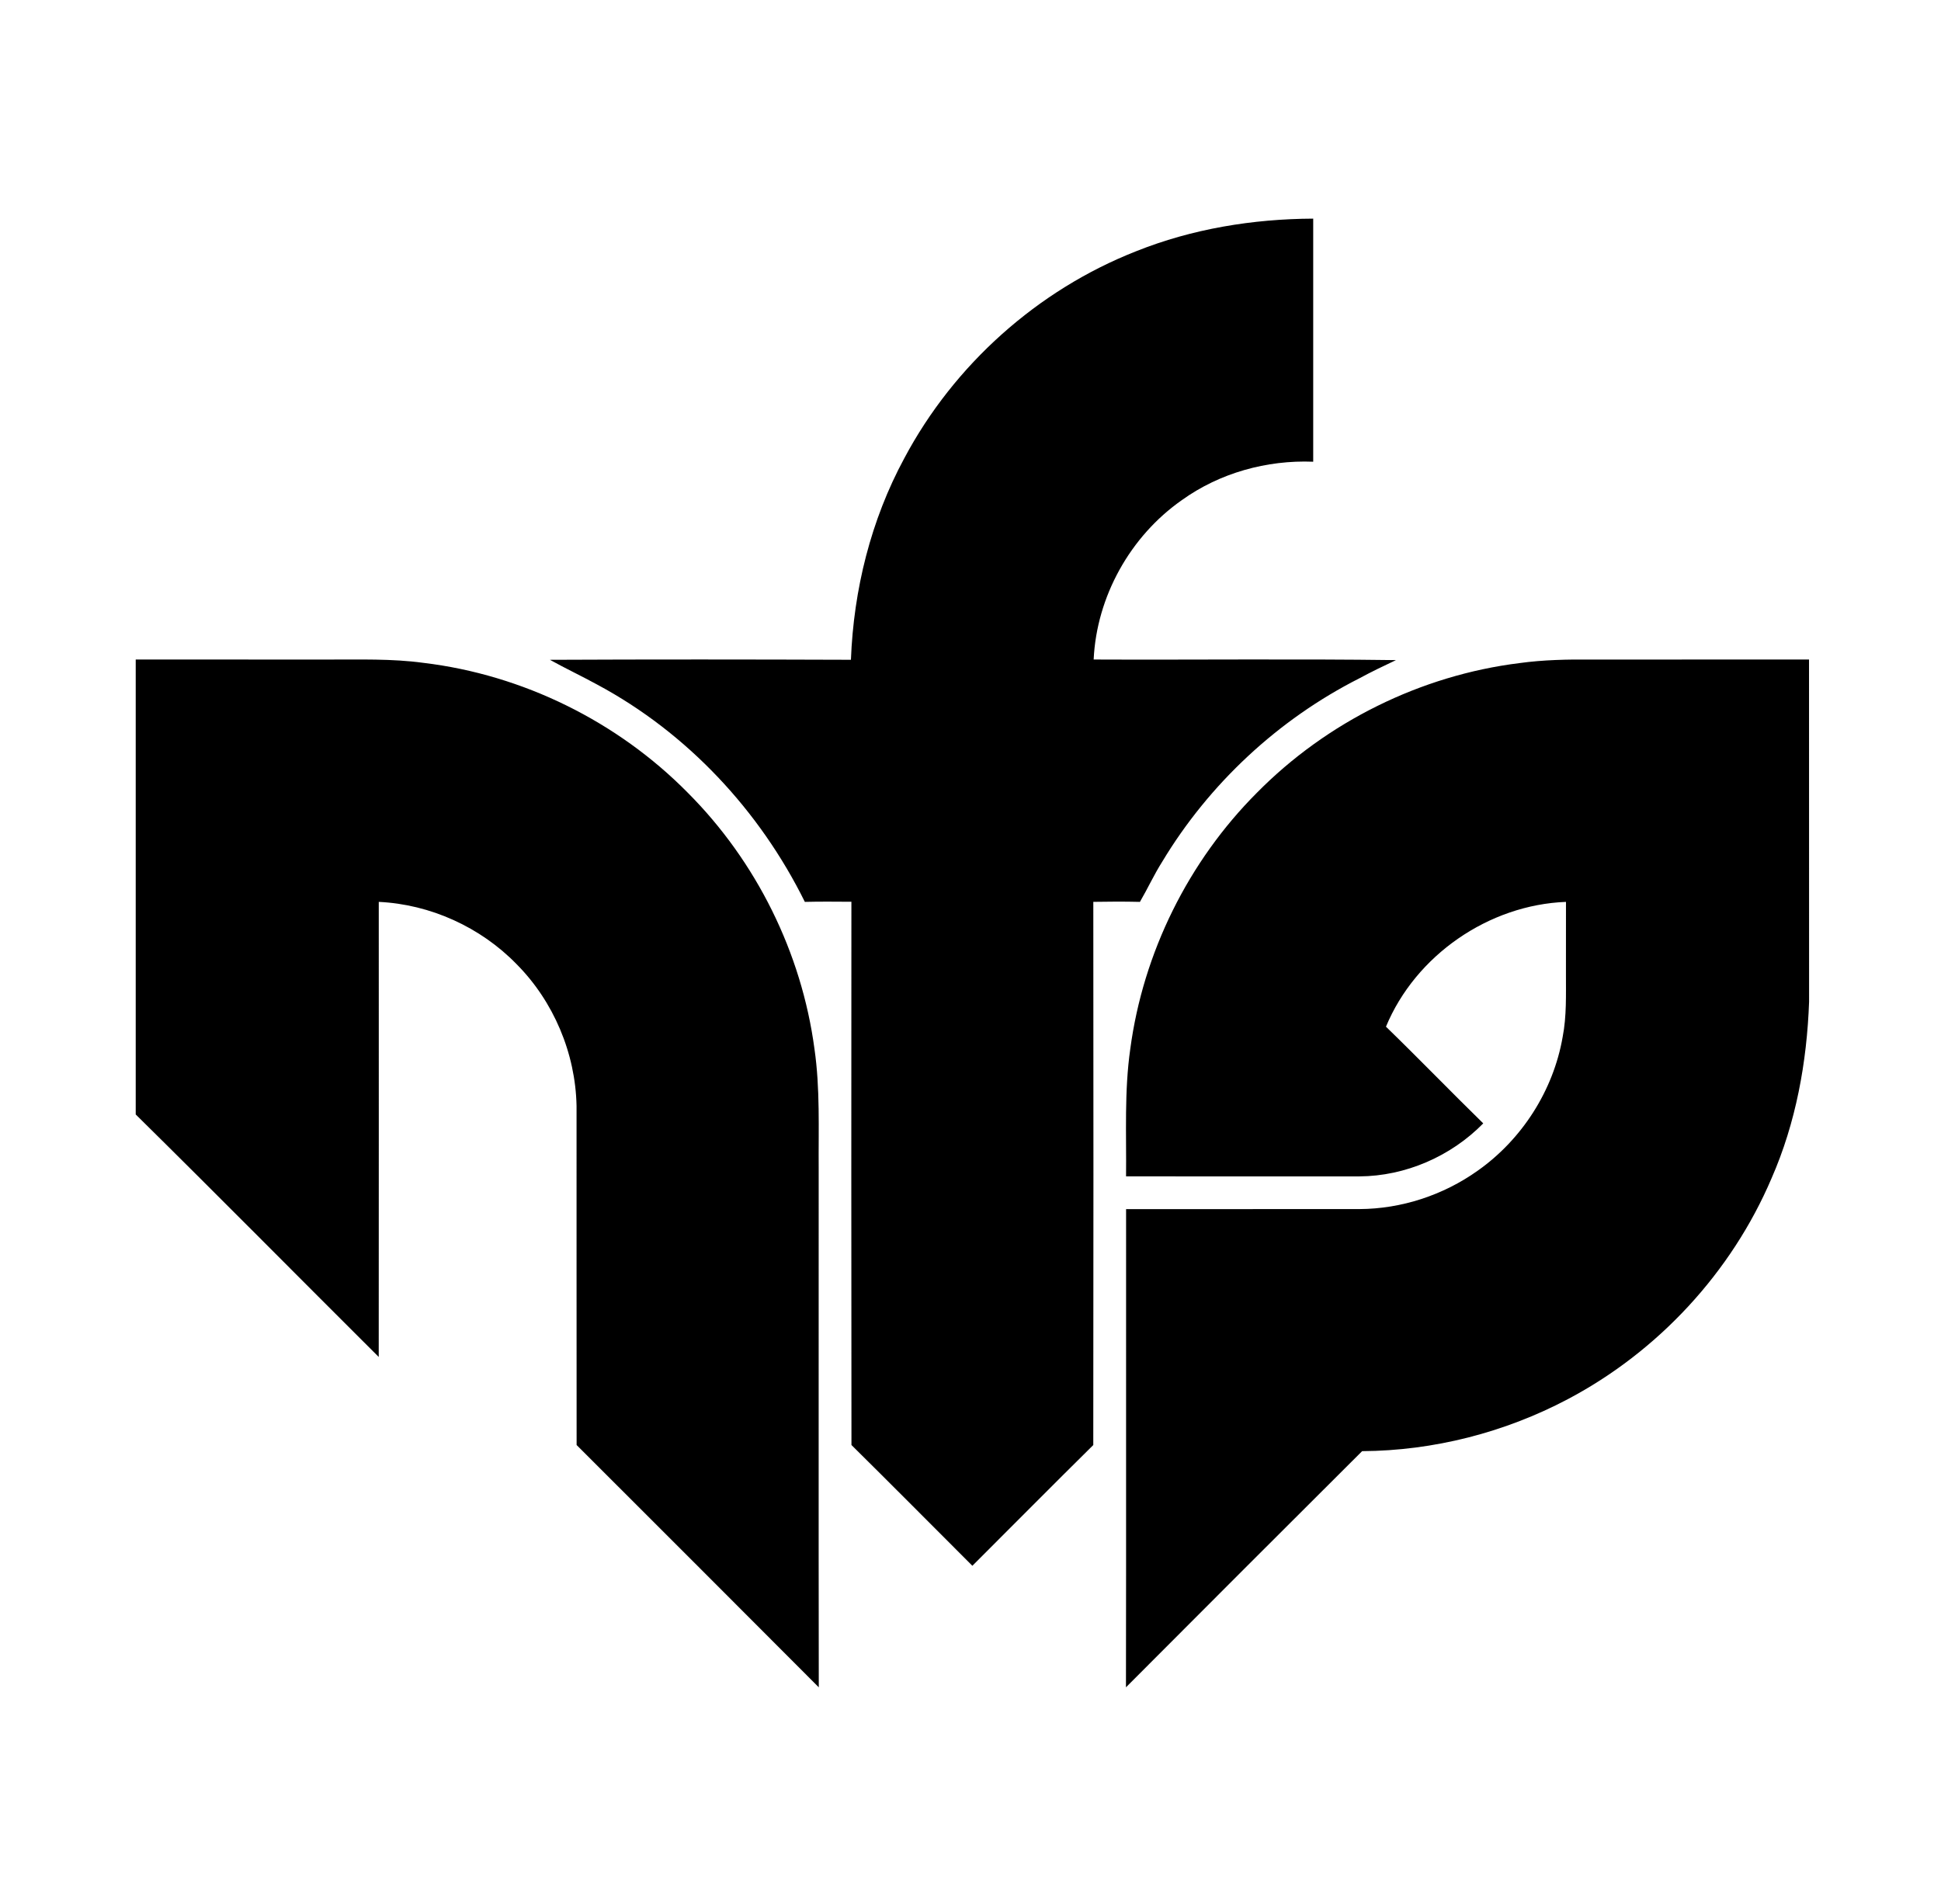
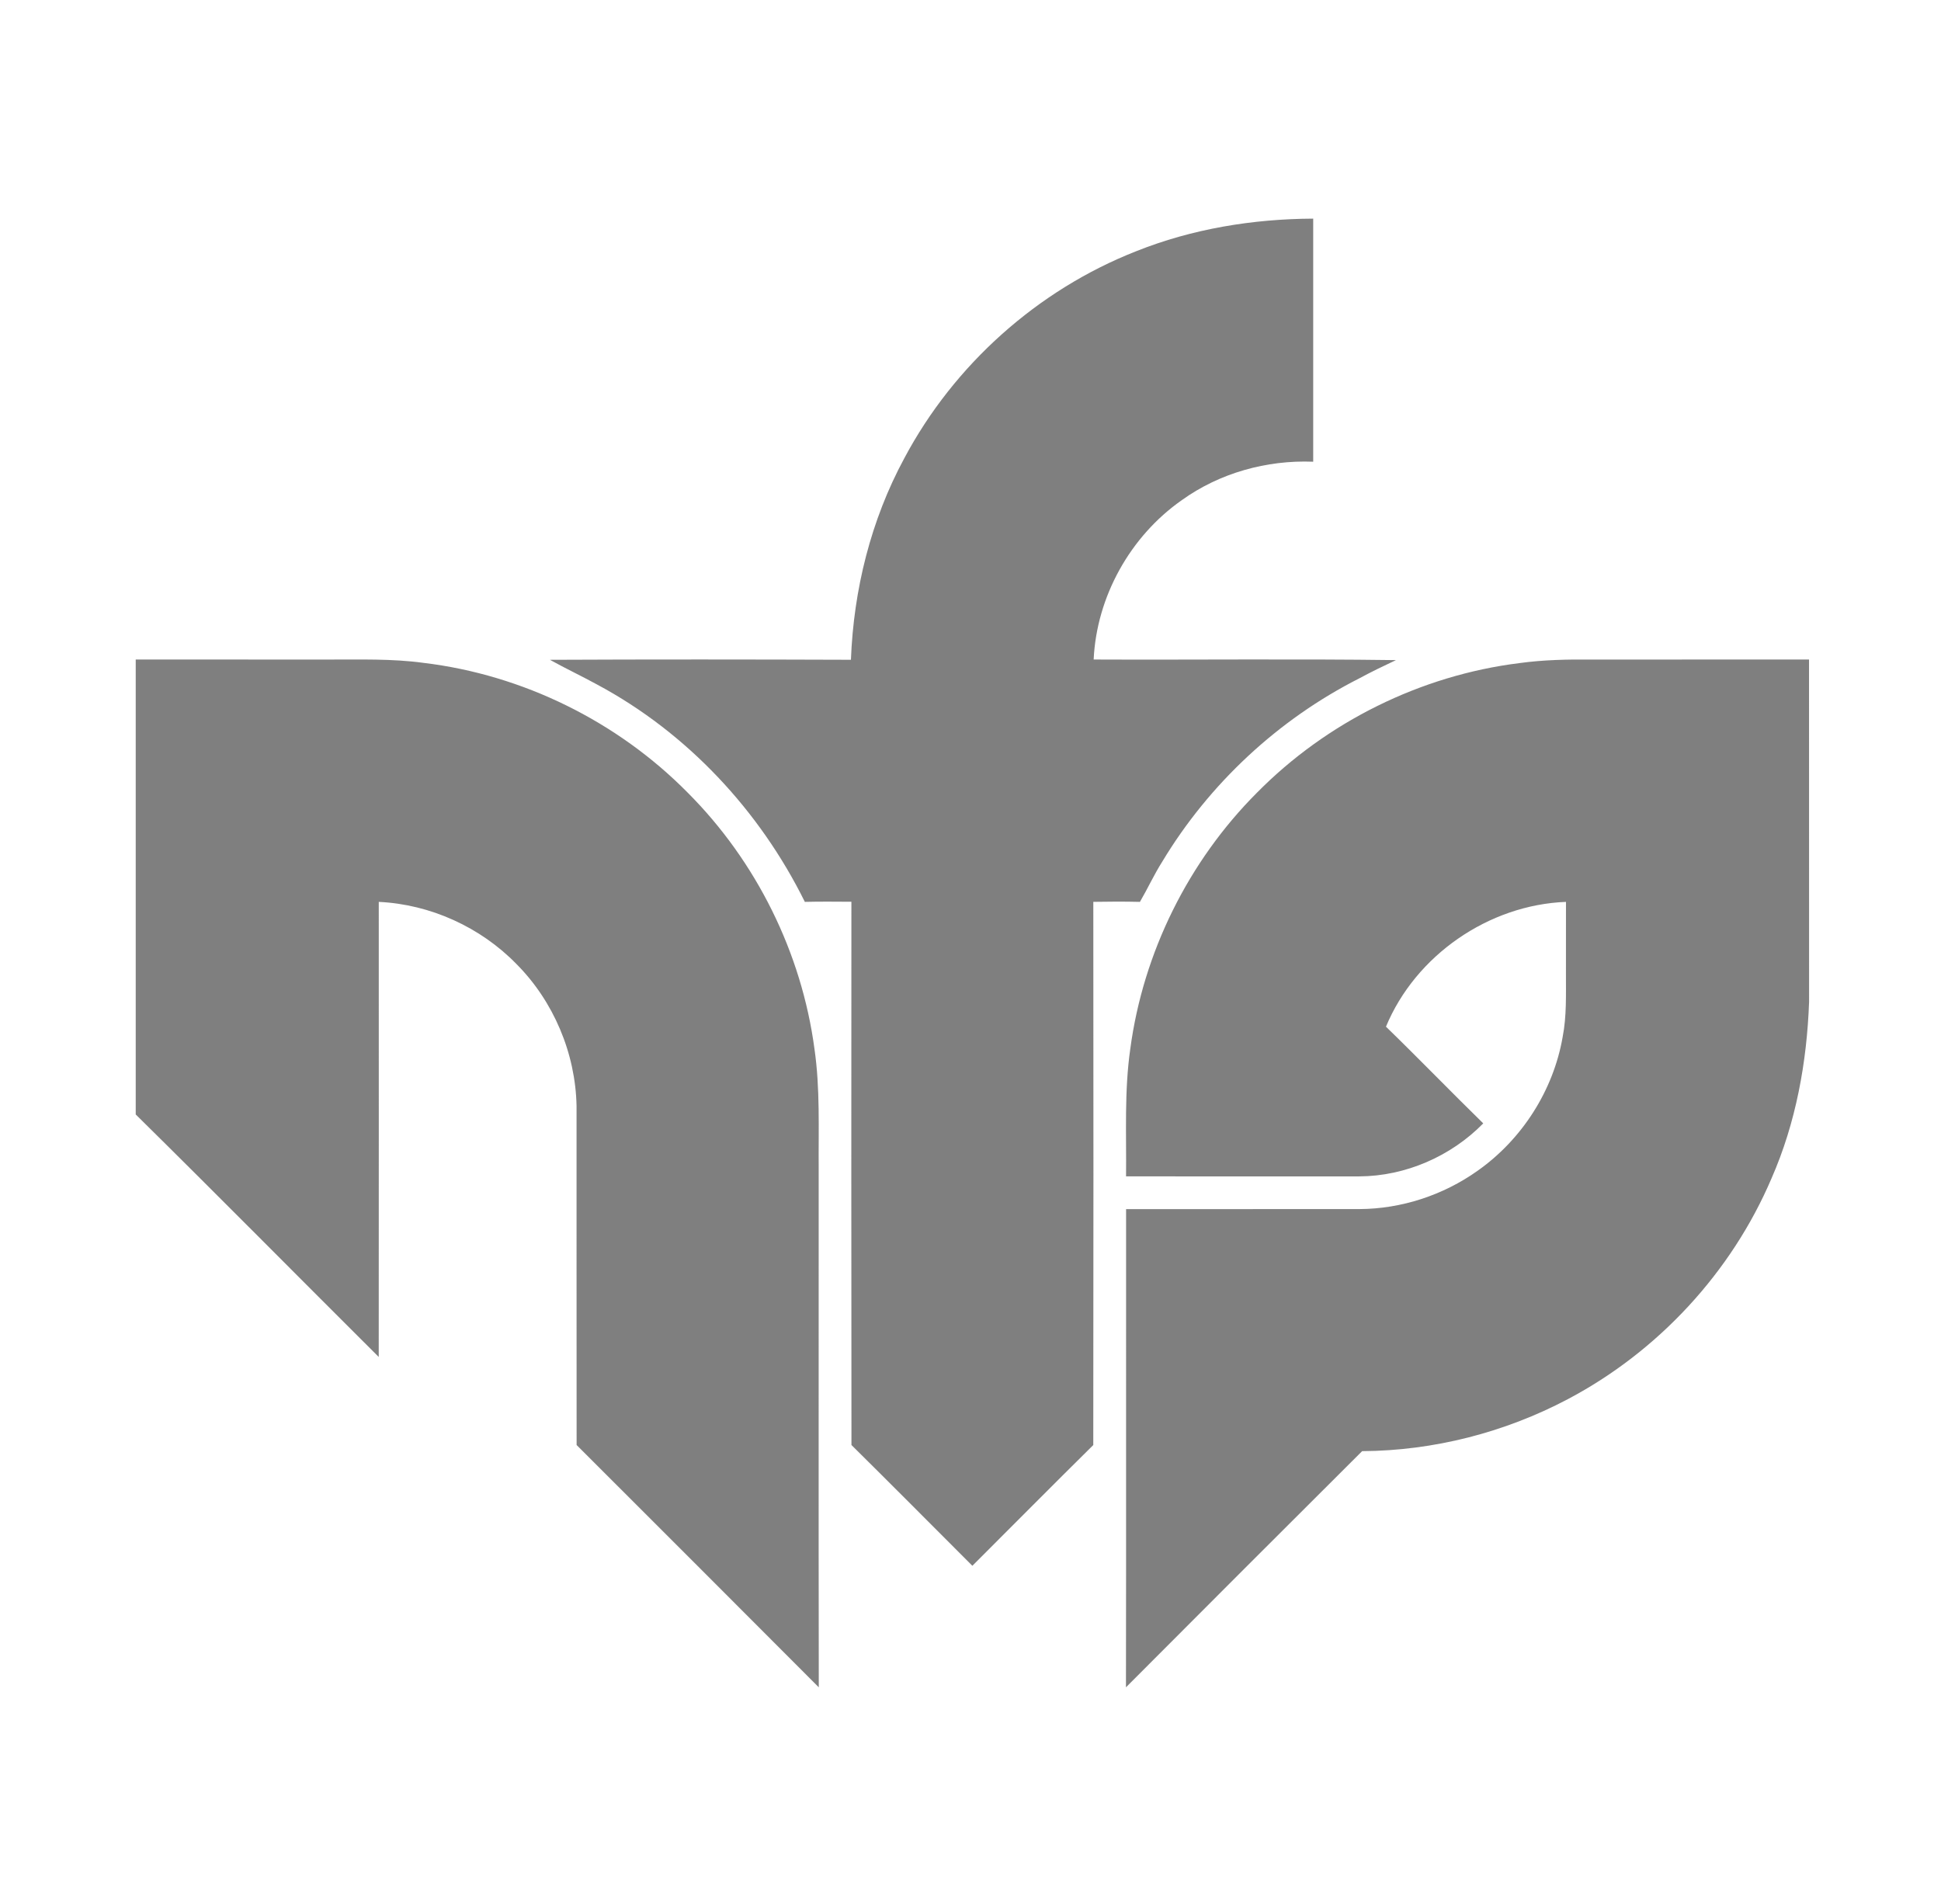
<svg xmlns="http://www.w3.org/2000/svg" width="515px" height="505px" viewBox="0 0 515 505" version="1.1">
  <defs />
  <g id="SVG" stroke="none" stroke-width="1" fill="none" fill-rule="evenodd">
-     <g id="Neurofunk-Grid" transform="translate(-48, -56)" fill="#000000">
+     <g id="Neurofunk-Grid" transform="translate(-48, -56)" fill="rgba(0,0,0,0.5)">
      <path d="M349.444,122.654 C364.341,116.696 380.44,114.075 396.43,114 C396.439,135.498 396.43,156.997 396.43,178.487 C384.104,178.003 371.602,181.467 361.554,188.694 C347.883,198.266 338.962,214.265 338.177,230.965 C364.909,231.082 391.665,230.764 418.388,231.123 C415.258,232.592 411.853,234.228 408.698,235.939 C387.158,246.838 368.814,263.922 356.371,284.602 C354.193,288.041 352.499,291.755 350.454,295.26 C346.331,295.16 342.208,295.176 338.086,295.252 C338.127,343.281 338.136,391.319 338.077,439.356 C327.328,449.972 316.687,460.705 305.996,471.387 C295.306,460.705 284.665,449.972 273.916,439.348 C273.849,391.31 273.882,343.273 273.899,295.227 C269.776,295.21 265.662,295.151 261.547,295.26 C249.588,271.074 230.351,250.427 206.508,237.641 C202.351,235.363 198.053,233.343 193.906,231.04 C220.528,230.915 247.151,230.94 273.774,231.032 C274.483,212.446 279.073,193.943 287.945,177.552 C301.123,152.766 323.314,132.92 349.444,122.654 Z M84.01,230.965 C100.985,230.973 117.96,230.965 134.943,230.973 C143.414,231.006 151.927,230.698 160.356,231.849 C186.728,235.004 211.857,247.406 230.501,266.317 C248.678,284.519 260.696,308.763 264.101,334.268 C265.62,344.792 265.144,355.449 265.219,366.048 C265.236,411.908 265.178,457.767 265.245,503.627 C243.863,482.161 222.414,460.763 200.991,439.348 C200.958,409.362 200.991,379.376 200.974,349.398 C200.699,335.436 194.899,321.674 185.051,311.768 C175.503,301.961 162.184,295.903 148.497,295.26 C148.497,335.503 148.522,375.746 148.488,415.989 C126.973,394.565 105.633,372.967 84.01,351.652 C83.993,311.417 84.001,271.191 84.01,230.965 Z M451.178,231.908 C457.554,231.032 464.005,230.915 470.431,230.973 C489.618,230.965 508.797,230.973 527.983,230.965 C528.008,261.235 527.975,291.504 528,321.774 C527.424,337.79 524.503,353.863 518.035,368.602 C507.403,393.539 487.932,414.553 463.964,427.197 C447.222,436.035 428.353,440.867 409.408,440.976 C388.485,461.823 367.604,482.712 346.748,503.627 C346.824,461.339 346.748,419.051 346.782,376.772 C367.421,376.747 388.06,376.781 408.698,376.755 C419.865,376.705 430.94,373.058 440.036,366.599 C451.804,358.32 460.15,345.301 462.612,331.105 C463.697,325.546 463.471,319.871 463.488,314.246 C463.488,307.912 463.488,301.586 463.496,295.26 C443.008,296.044 423.604,309.414 415.734,328.367 C424.438,336.813 432.868,345.543 441.547,354.022 C432.976,362.768 420.925,368.018 408.665,368.084 C388.035,368.093 367.404,368.101 346.773,368.076 C346.89,356.809 346.289,345.476 347.892,334.284 C351.297,308.763 363.315,284.502 381.508,266.292 C400.044,247.506 424.981,235.154 451.178,231.908 Z" id="Fill-2" />
    </g>
  </g>
</svg>
